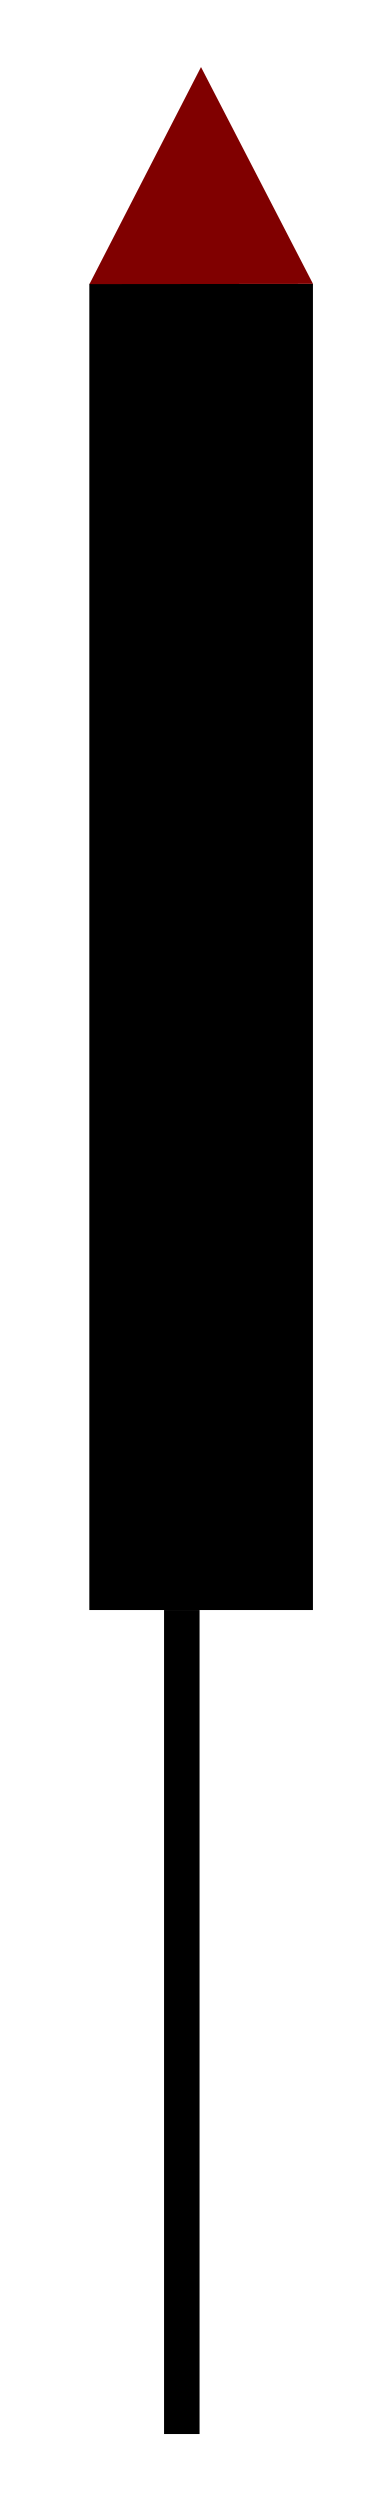
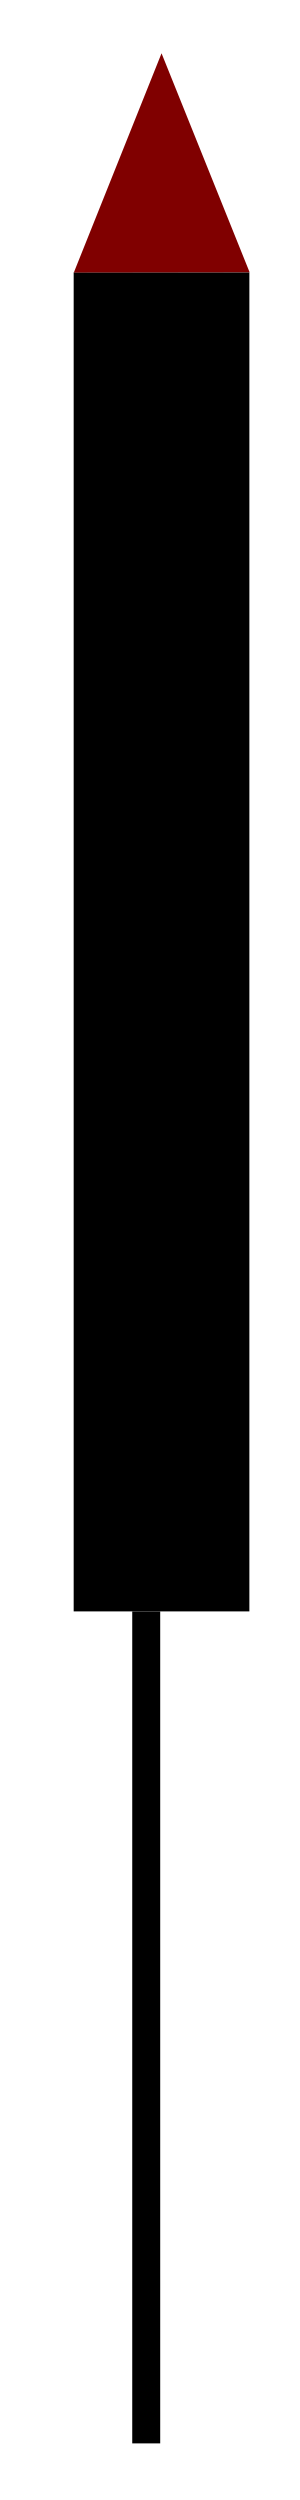
- <svg xmlns="http://www.w3.org/2000/svg" width="5" height="33" viewBox="0 0 1.323 8.731" version="1.1" id="svg5">
+ <svg xmlns="http://www.w3.org/2000/svg" width="3" height="25" viewBox="0 0 0.794 6.615" version="1.1" id="svg5">
  <defs id="defs2" />
  <g id="layer1">
-     <rect style="fill:#000000;stroke-width:0.03" id="rect846" width="0.781" height="4.632" x="0.312" y="0.991" />
-     <path style="fill:#800000;stroke-width:1.002" id="path1240" d="M 5.784,4.219 0.868,4.224 3.321,-0.036 Z" transform="matrix(0.1588515,0,0,0.177997,0.1744712,0.2401524)" />
-     <rect style="fill:#000000;stroke-width:0.162" id="rect1426" width="0.124" height="2.878" x="0.573" y="5.623" />
+     <rect style="fill:#000000;stroke-width:0.02" id="rect846" width="0.465" height="3.544" x="0.195" y="0.72" />
+     <path style="fill:#800000;stroke-width:1.002" id="path1240" d="M 5.784,4.219 0.868,4.224 3.321,-0.036 Z" transform="matrix(0.09462687,0,0,0.1362021,0.1132857,0.1451164)" />
+     <rect style="fill:#000000;stroke-width:0.109" id="rect1426" width="0.074" height="2.202" x="0.35" y="4.264" />
  </g>
</svg>
